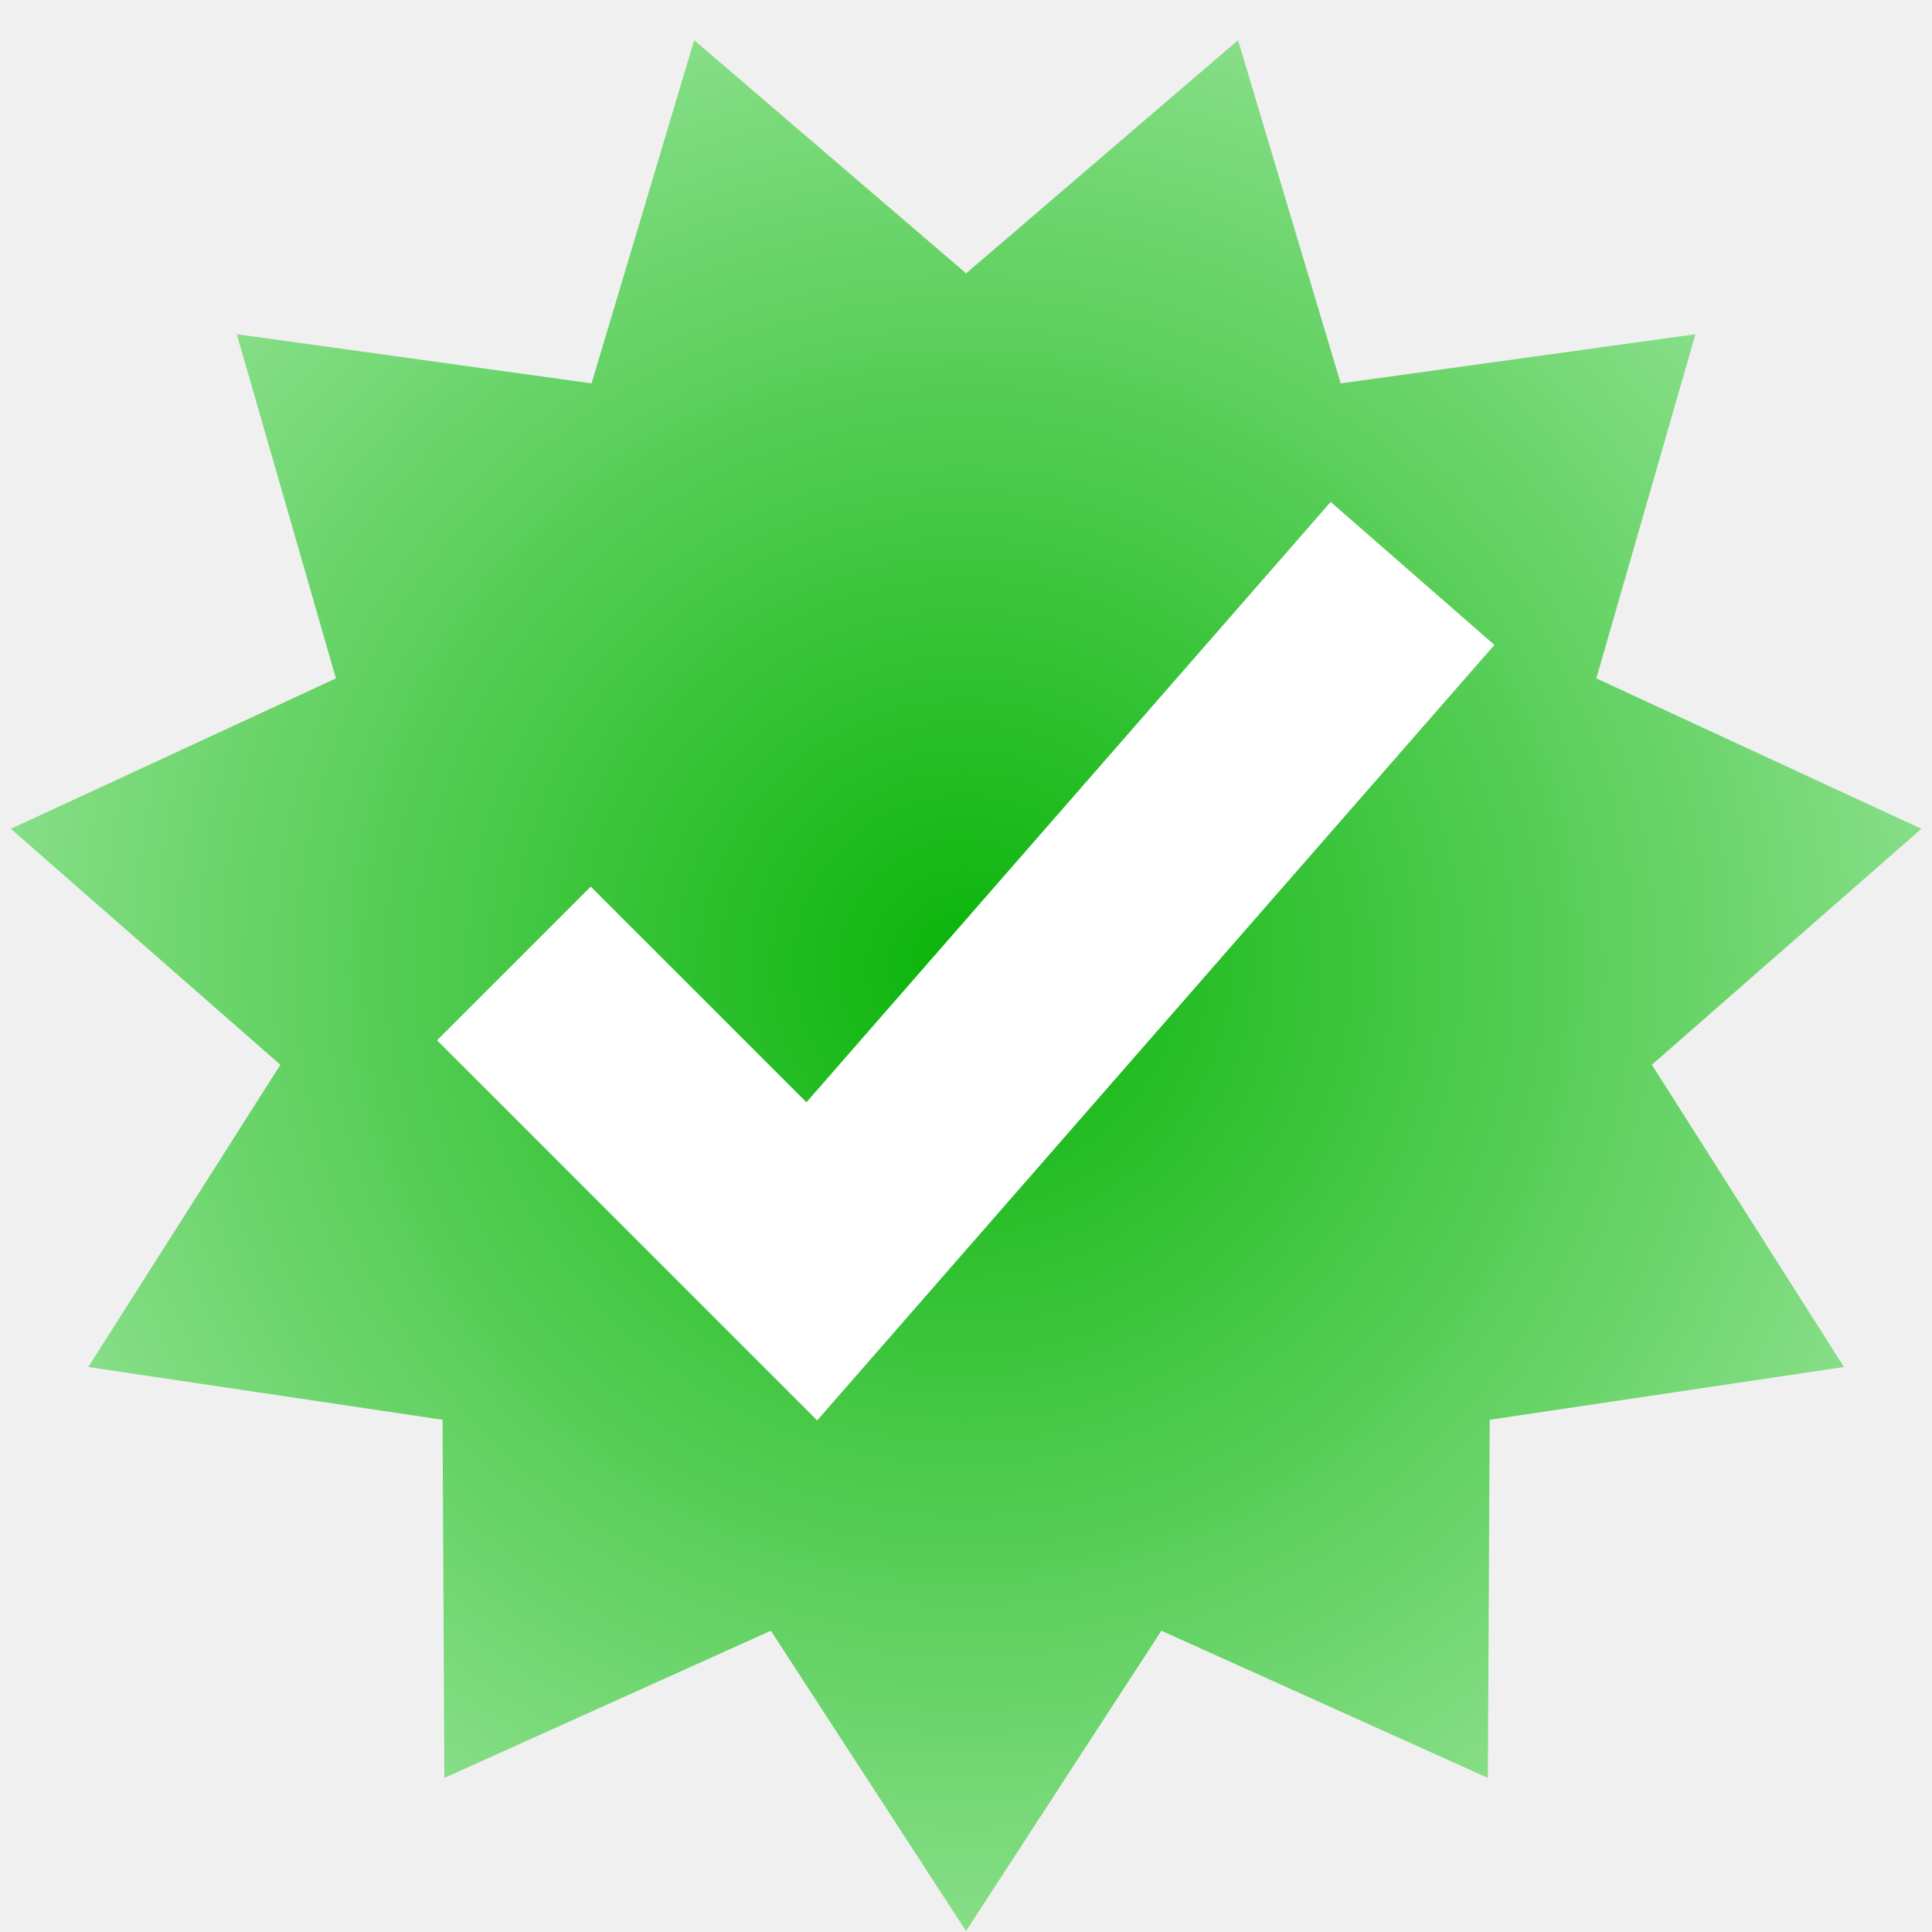
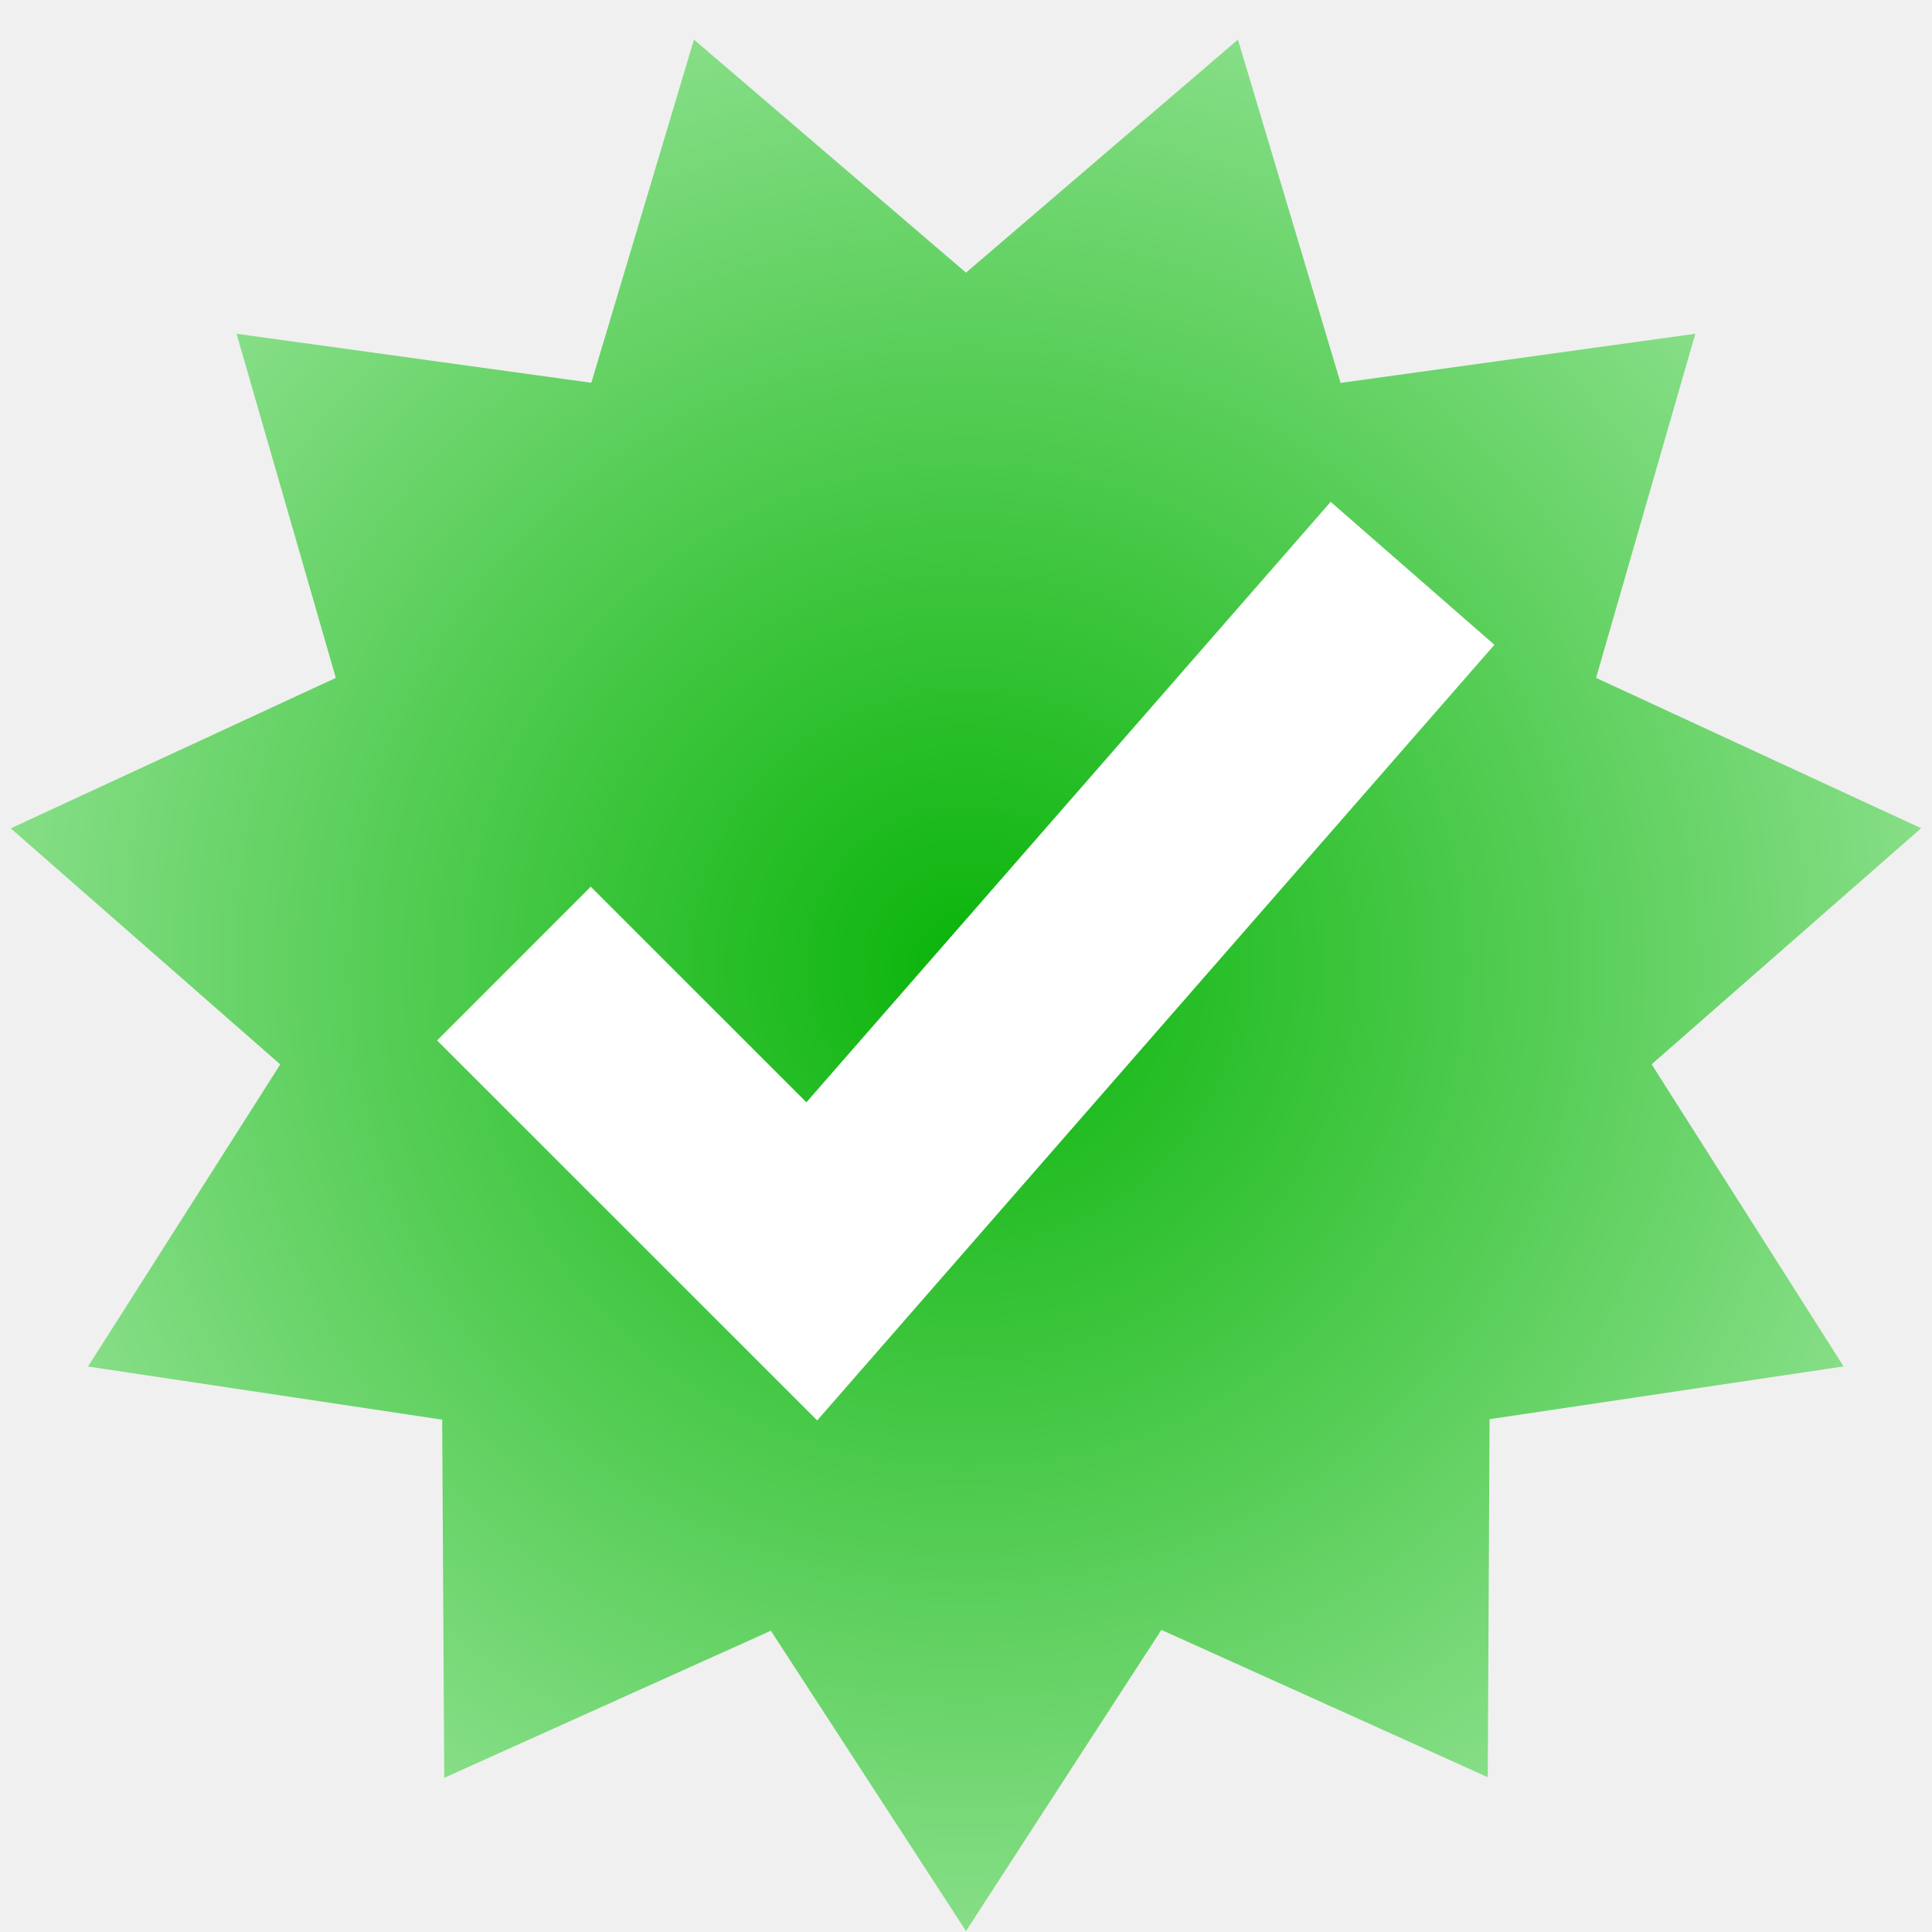
- <svg xmlns="http://www.w3.org/2000/svg" xmlns:xlink="http://www.w3.org/1999/xlink" version="1.1" width="16" height="16" viewBox="0 0 16 16">
+ <svg xmlns="http://www.w3.org/2000/svg" xmlns:xlink="http://www.w3.org/1999/xlink" width="16" height="16" viewBox="0 0 16 16">
  <defs>
-     <linearGradient id="linearGradient4079">
-       <stop style="stop-color:#0ab40a" offset="0" />
-       <stop style="stop-color:#87de87" offset="1" />
+     <linearGradient id="a">
+       <stop offset="0" stop-color="#0ab40a" />
+       <stop offset="1" stop-color="#87de87" />
    </linearGradient>
-     <radialGradient cx="8" cy="1044.362" r="7.6" fx="8" fy="1044.362" id="radialGradient4085" xlink:href="#linearGradient4079" gradientUnits="userSpaceOnUse" gradientTransform="matrix(0.8506503,-0.6180321,0.6180353,0.8506548,-644.2579,160.9148)" />
+     <radialGradient cx="8" cy="8" r="8" fx="8" fy="8" id="b" xlink:href="#a" gradientUnits="userSpaceOnUse" />
  </defs>
-   <g transform="translate(0,-1036.362)" id="layer1">
-     <path d="m 8,1052.354 -1.616,-2.487 -2.704,1.219 -0.015,-2.966 -2.934,-0.437 1.591,-2.503 -2.232,-1.954 2.692,-1.246 -0.821,-2.85 2.938,0.407 0.85,-2.842 2.252,1.931 2.252,-1.931 0.85,2.842 2.938,-0.407 -0.821,2.85 2.692,1.246 -2.232,1.954 1.591,2.503 -2.934,0.437 -0.015,2.966 -2.704,-1.219 z" style="fill:url(#radialGradient4085)" />
-     <path d="m 4.256,1044.341 2.467,2.467 4.975,-5.697" style="fill:none;stroke:#ffffff;stroke-width:1.8" />
-   </g>
+   <path d="M 8,15.992 6.384,13.505 3.679,14.723 3.662,11.757 0.729,11.317 2.321,8.815 0.089,6.86 2.781,5.614 1.959,2.764 4.897,3.17 5.747,0.328 8,2.258 l 2.252,-1.93 0.85,2.843 2.938,-0.407 -0.822,2.85 2.692,1.245 -2.232,1.955 1.59,2.502 -2.932,0.437 -0.015,2.965 -2.703,-1.22 z" fill="url(#b)" />
+   <path d="M4.256 7.98l2.467 2.466 4.975-5.698" fill="none" stroke="#fff" stroke-width="1.8" />
</svg>
